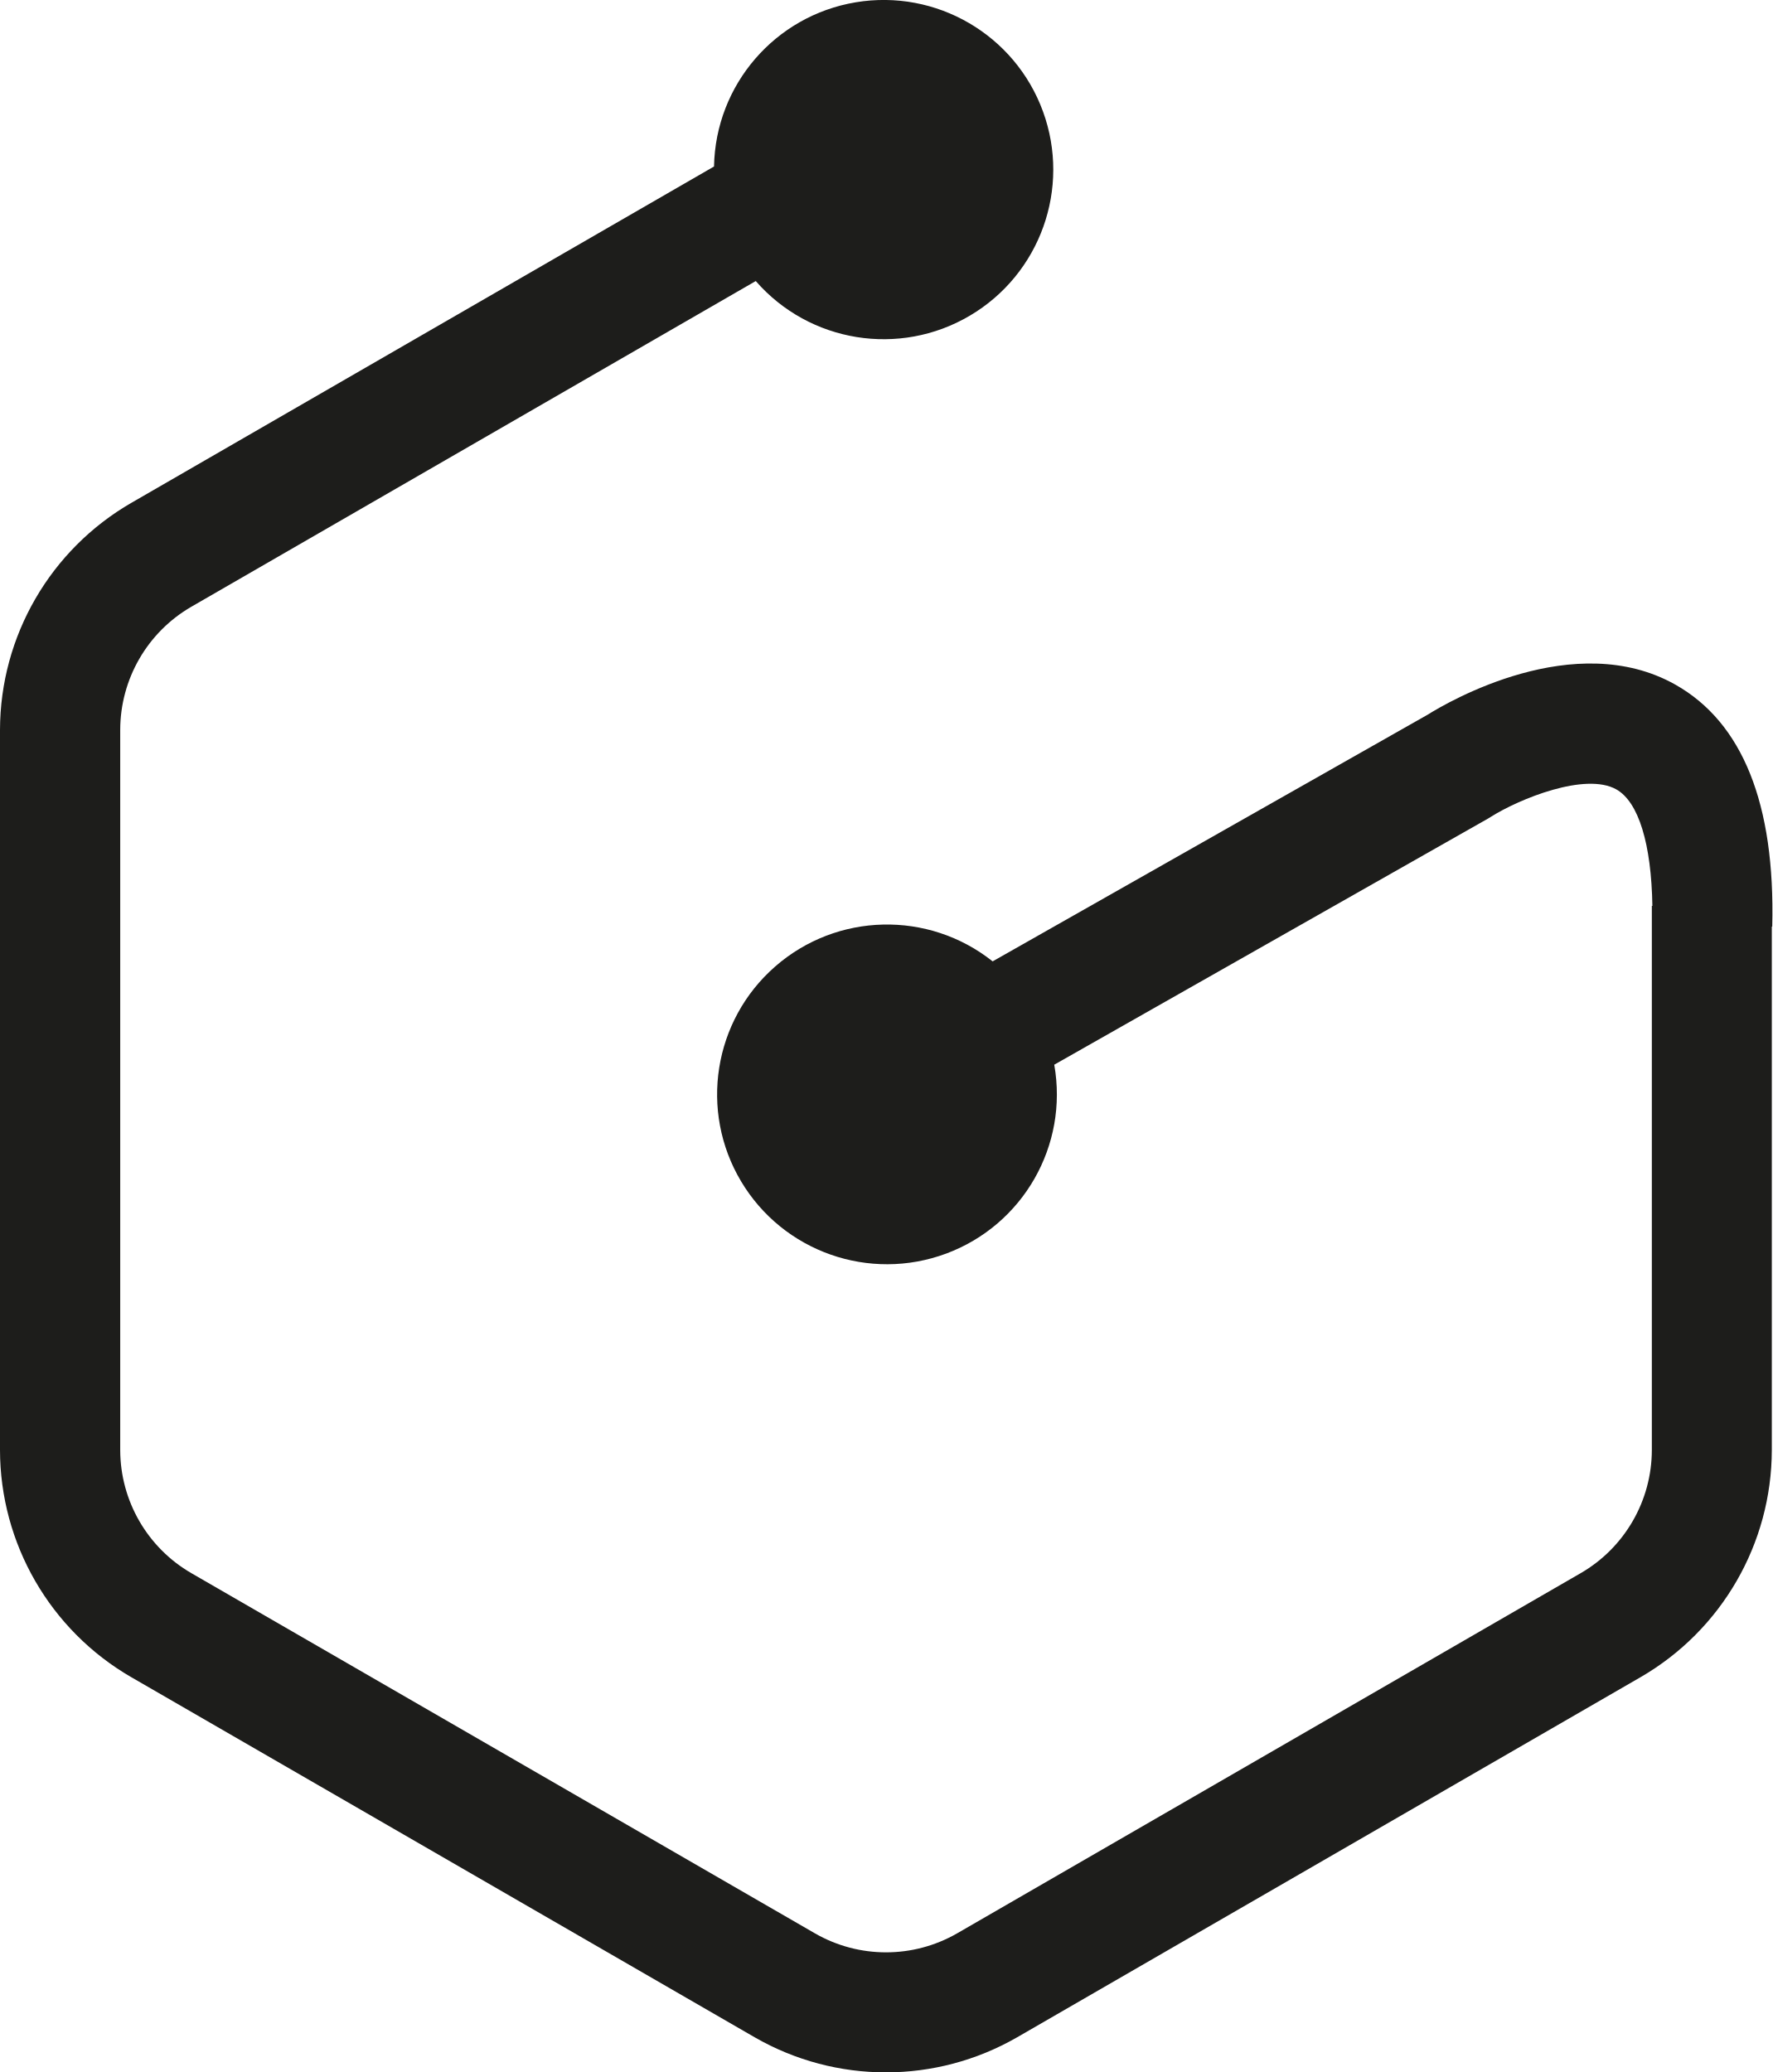
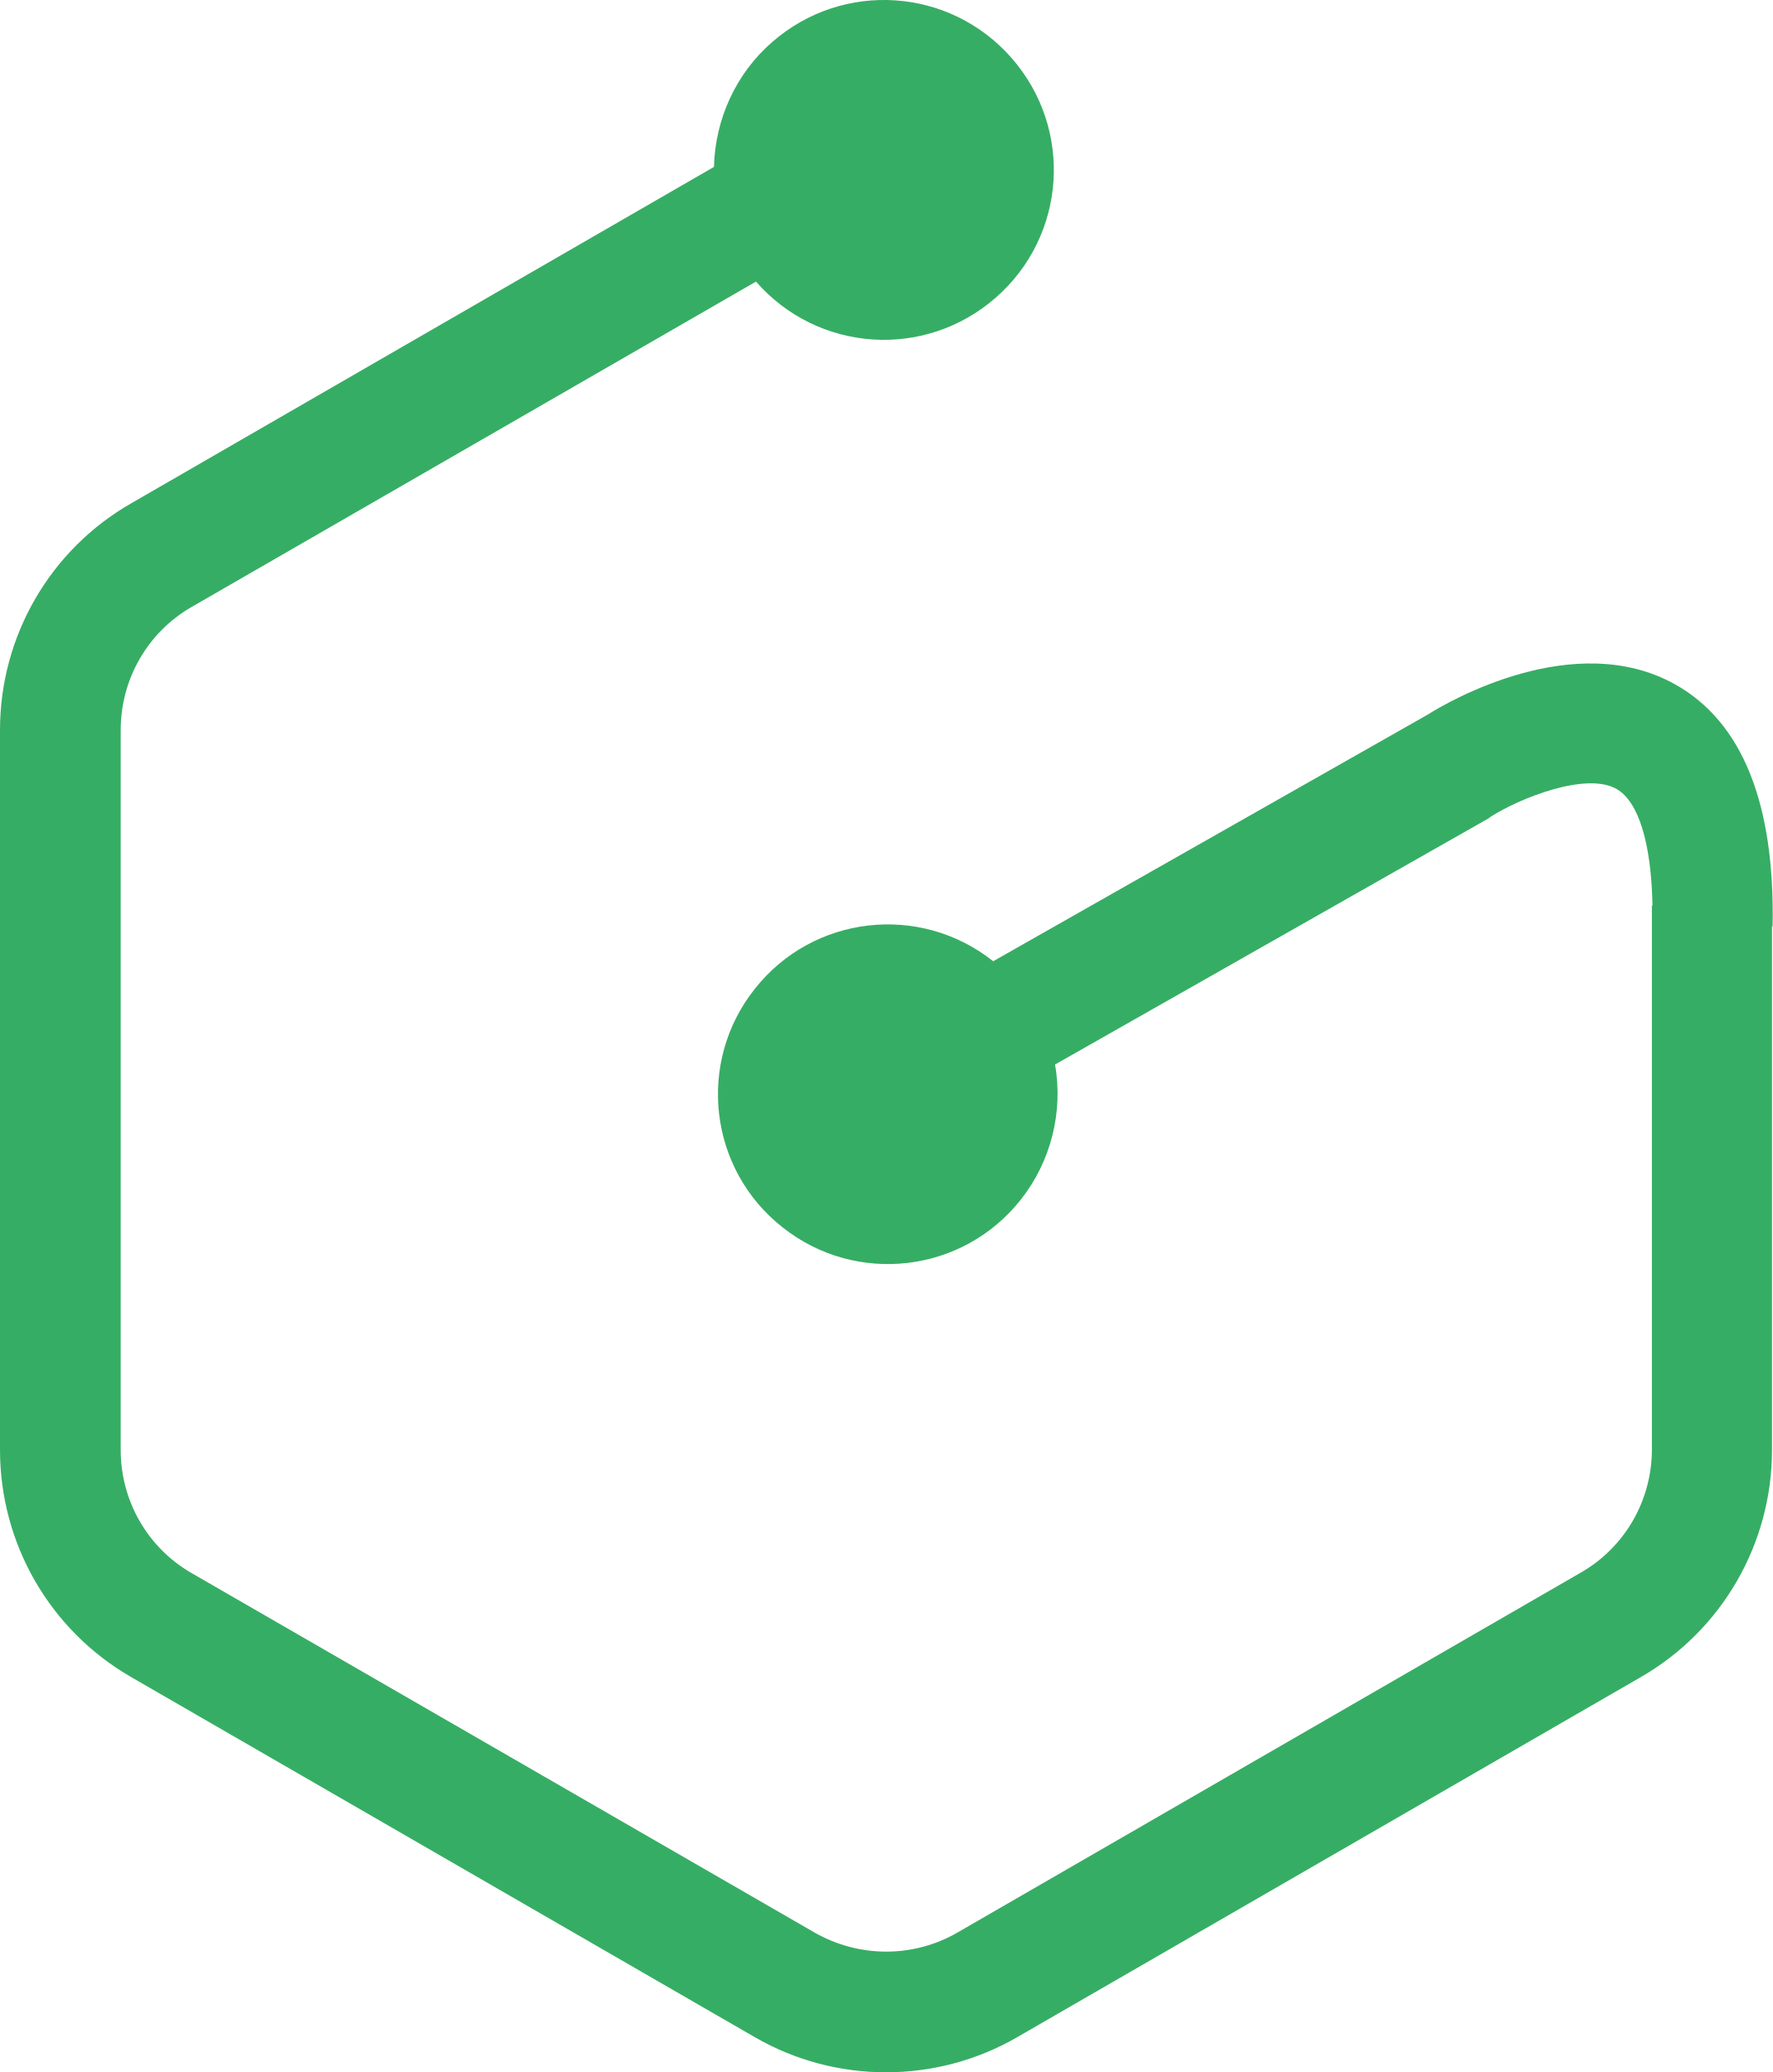
- <svg xmlns="http://www.w3.org/2000/svg" id="Layer_1" data-name="Layer 1" viewBox="0 0 295.16 345.1">
-   <path d="M283.36,117.7c-16.78-9.45-37.87,2.88-41.25,5l-72.45,41.09A28.29,28.29,0,1,0,179.92,181l72.25-41,0.44-.27c4.75-3,15.77-7.49,20.92-4.58,3.71,2.09,5.83,9.09,6,19.4h-0.09v90.63a23.74,23.74,0,0,1-11.84,20.5l-103.86,60a23.74,23.74,0,0,1-23.67,0l-103.86-60a23.74,23.74,0,0,1-11.84-20.5V125.23a23.74,23.74,0,0,1,11.84-20.5l94-54.25a28.25,28.25,0,1,0-6.95-19.08l-97,56A43.79,43.79,0,0,0,4.35,125.23V245.15A43.79,43.79,0,0,0,26.19,283l103.86,60a43.79,43.79,0,0,0,43.67,0l103.86-60a43.79,43.79,0,0,0,21.84-37.82V158h0.07C300,137.55,294.53,124,283.36,117.7Z" transform="translate(-4.35 -3.67)" fill="#1d1d1b" />
+ <svg xmlns="http://www.w3.org/2000/svg" version="1.1" id="Layer_1" x="0px" y="0px" viewBox="0 0 295.2 345.1" style="enable-background:new 0 0 295.2 345.1;" xml:space="preserve">
+   <style type="text/css">
+ 	.st0{fill:#36AD64;}
+ </style>
+   <path class="st0" d="M279,114c-16.8-9.4-37.9,2.9-41.2,5l-72.4,41.1c-12.2-9.7-30-7.7-39.7,4.6c-9.7,12.2-7.7,30,4.6,39.7  c12.2,9.7,30,7.7,39.7-4.6c5-6.3,7.1-14.6,5.7-22.5l72.2-41l0.4-0.3c4.7-3,15.8-7.5,20.9-4.6c3.7,2.1,5.8,9.1,6,19.4h-0.1v90.6  c0,8.5-4.5,16.3-11.8,20.5l-103.9,60c-7.3,4.2-16.3,4.2-23.7,0L31.9,262c-7.3-4.2-11.8-12-11.8-20.5V121.6c0-8.5,4.5-16.3,11.8-20.5  l94-54.2c10.3,11.8,28.1,13,39.9,2.7s13-28.1,2.7-39.9c-10.3-11.8-28.1-13-39.9-2.7c-6,5.2-9.5,12.8-9.7,20.8l-97,56  C8.4,91.5,0,105.9,0,121.6v119.9c0,15.6,8.3,30,21.8,37.8l103.9,60c13.5,7.8,30.2,7.8,43.7,0l103.9-60c13.5-7.8,21.8-22.2,21.8-37.8  v-87.2h0.1C295.6,133.9,290.2,120.3,279,114z" />
</svg>
